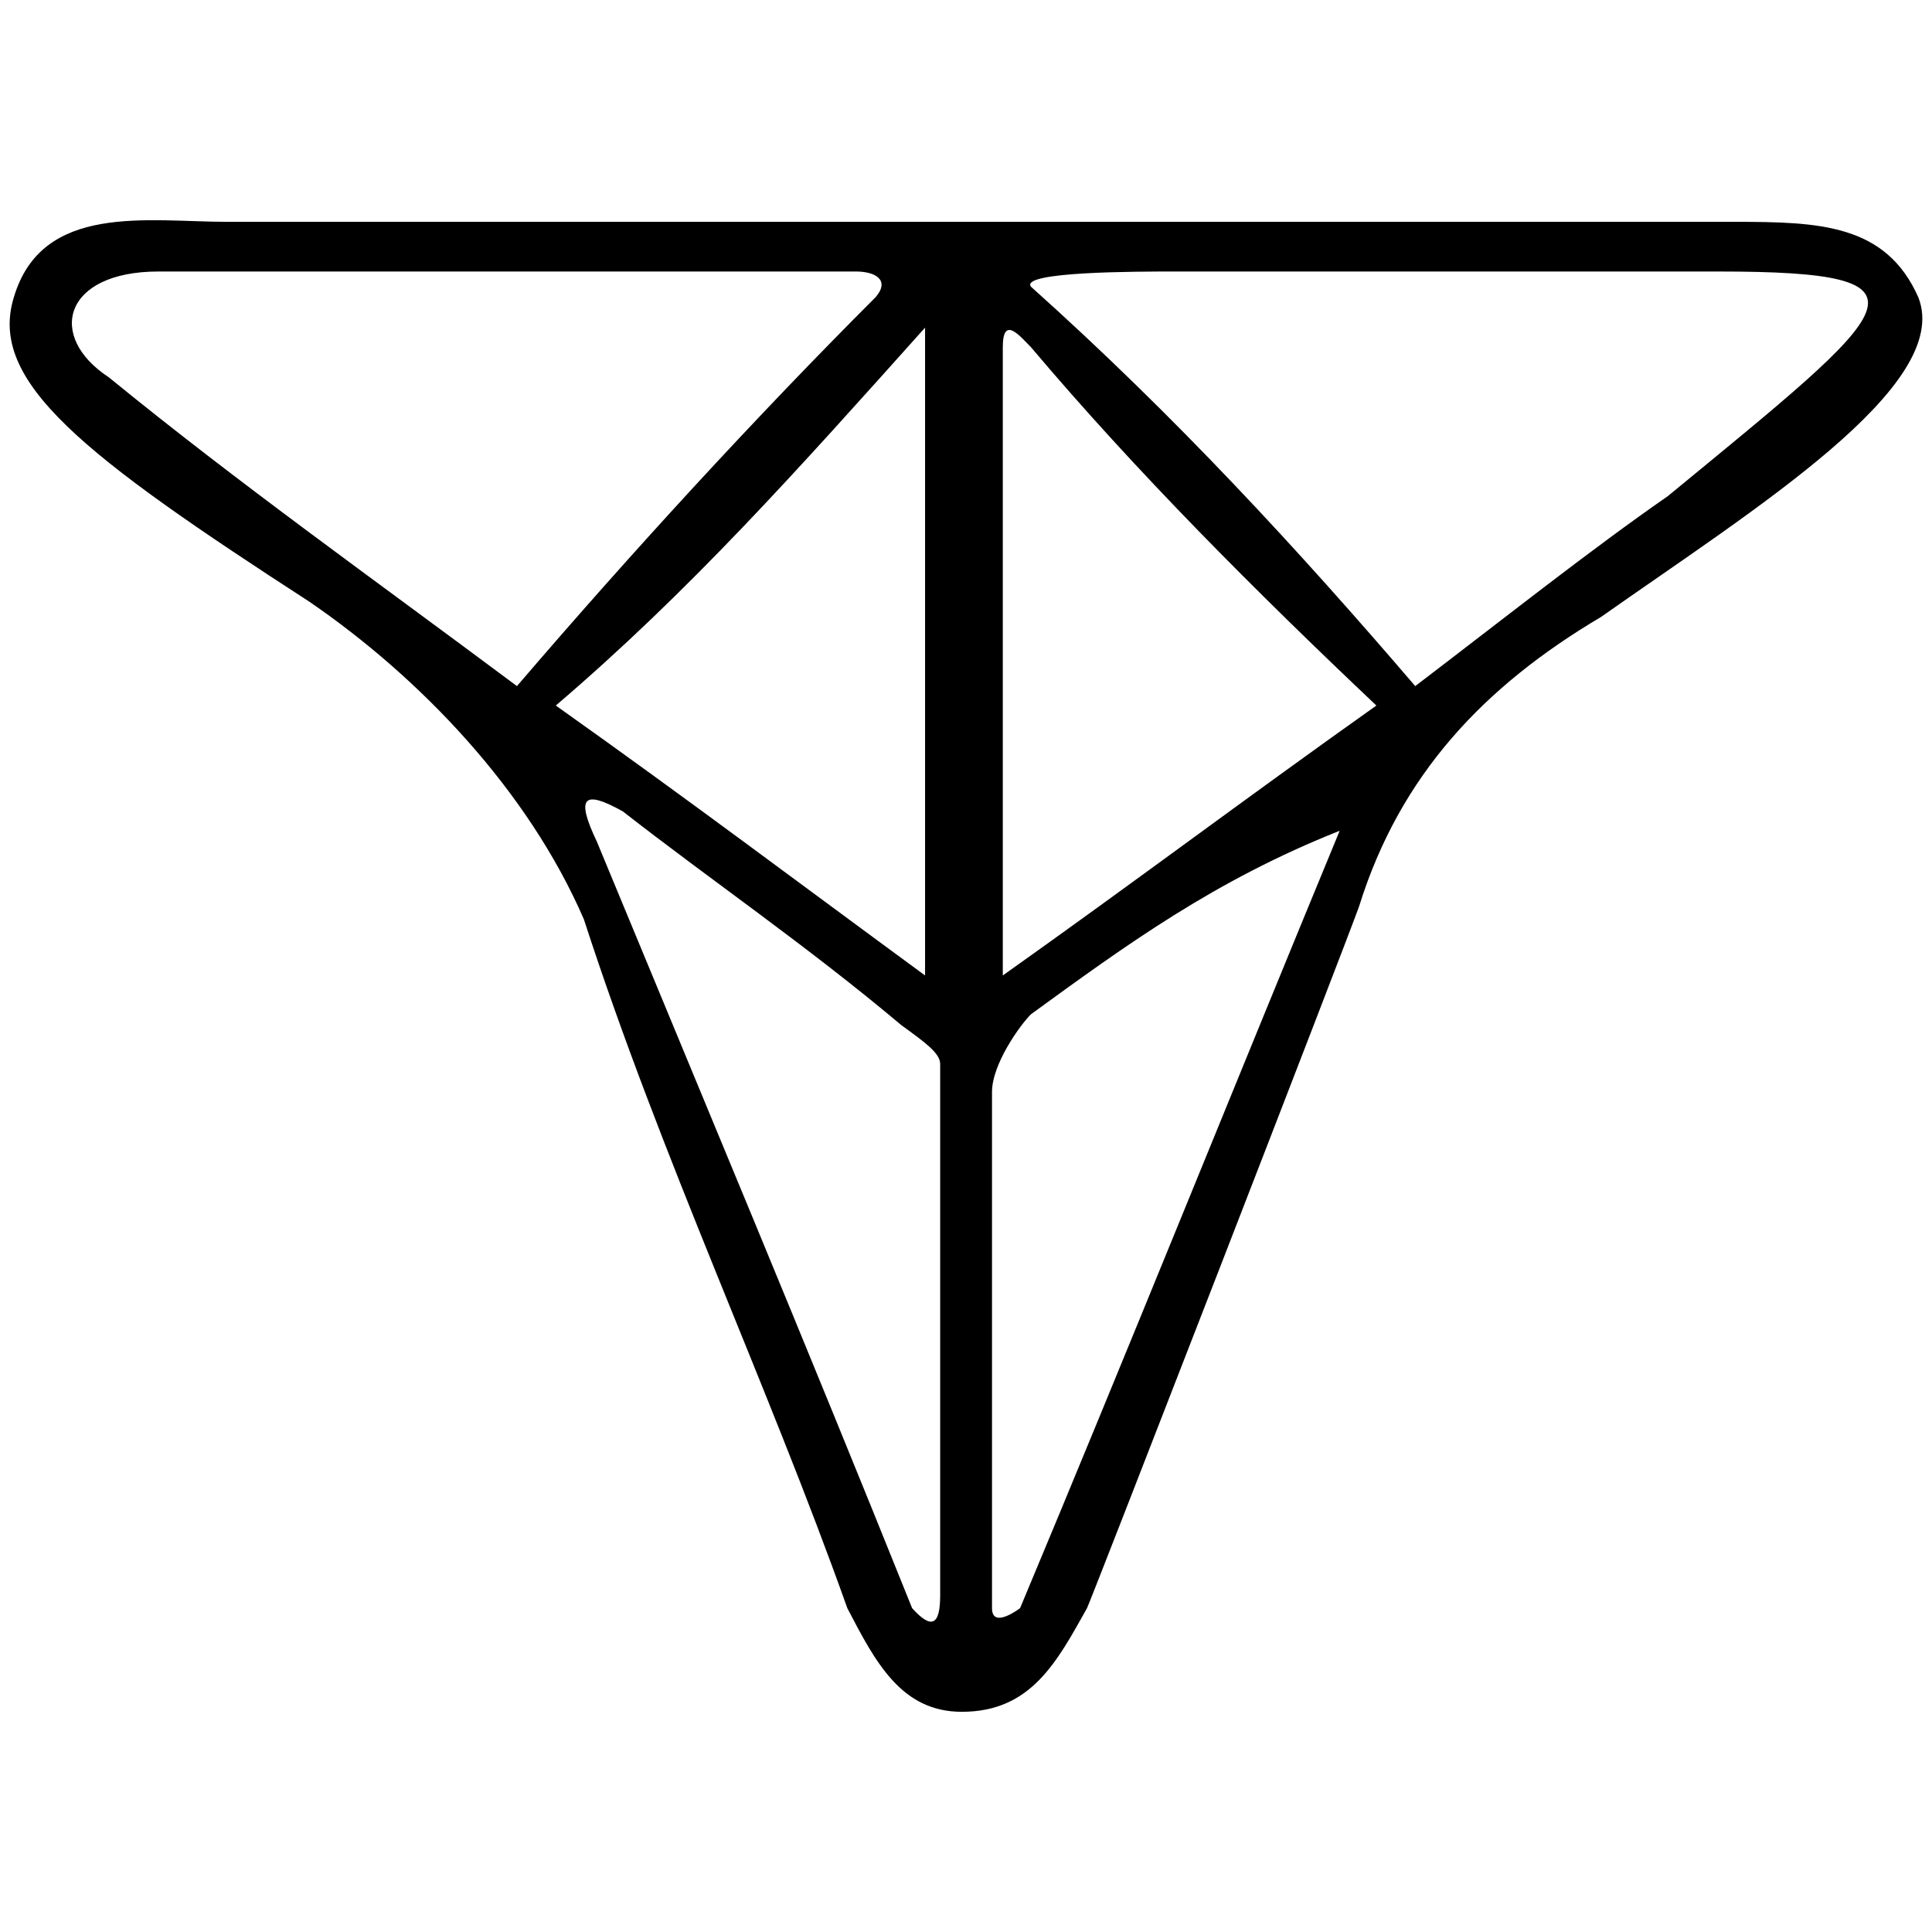
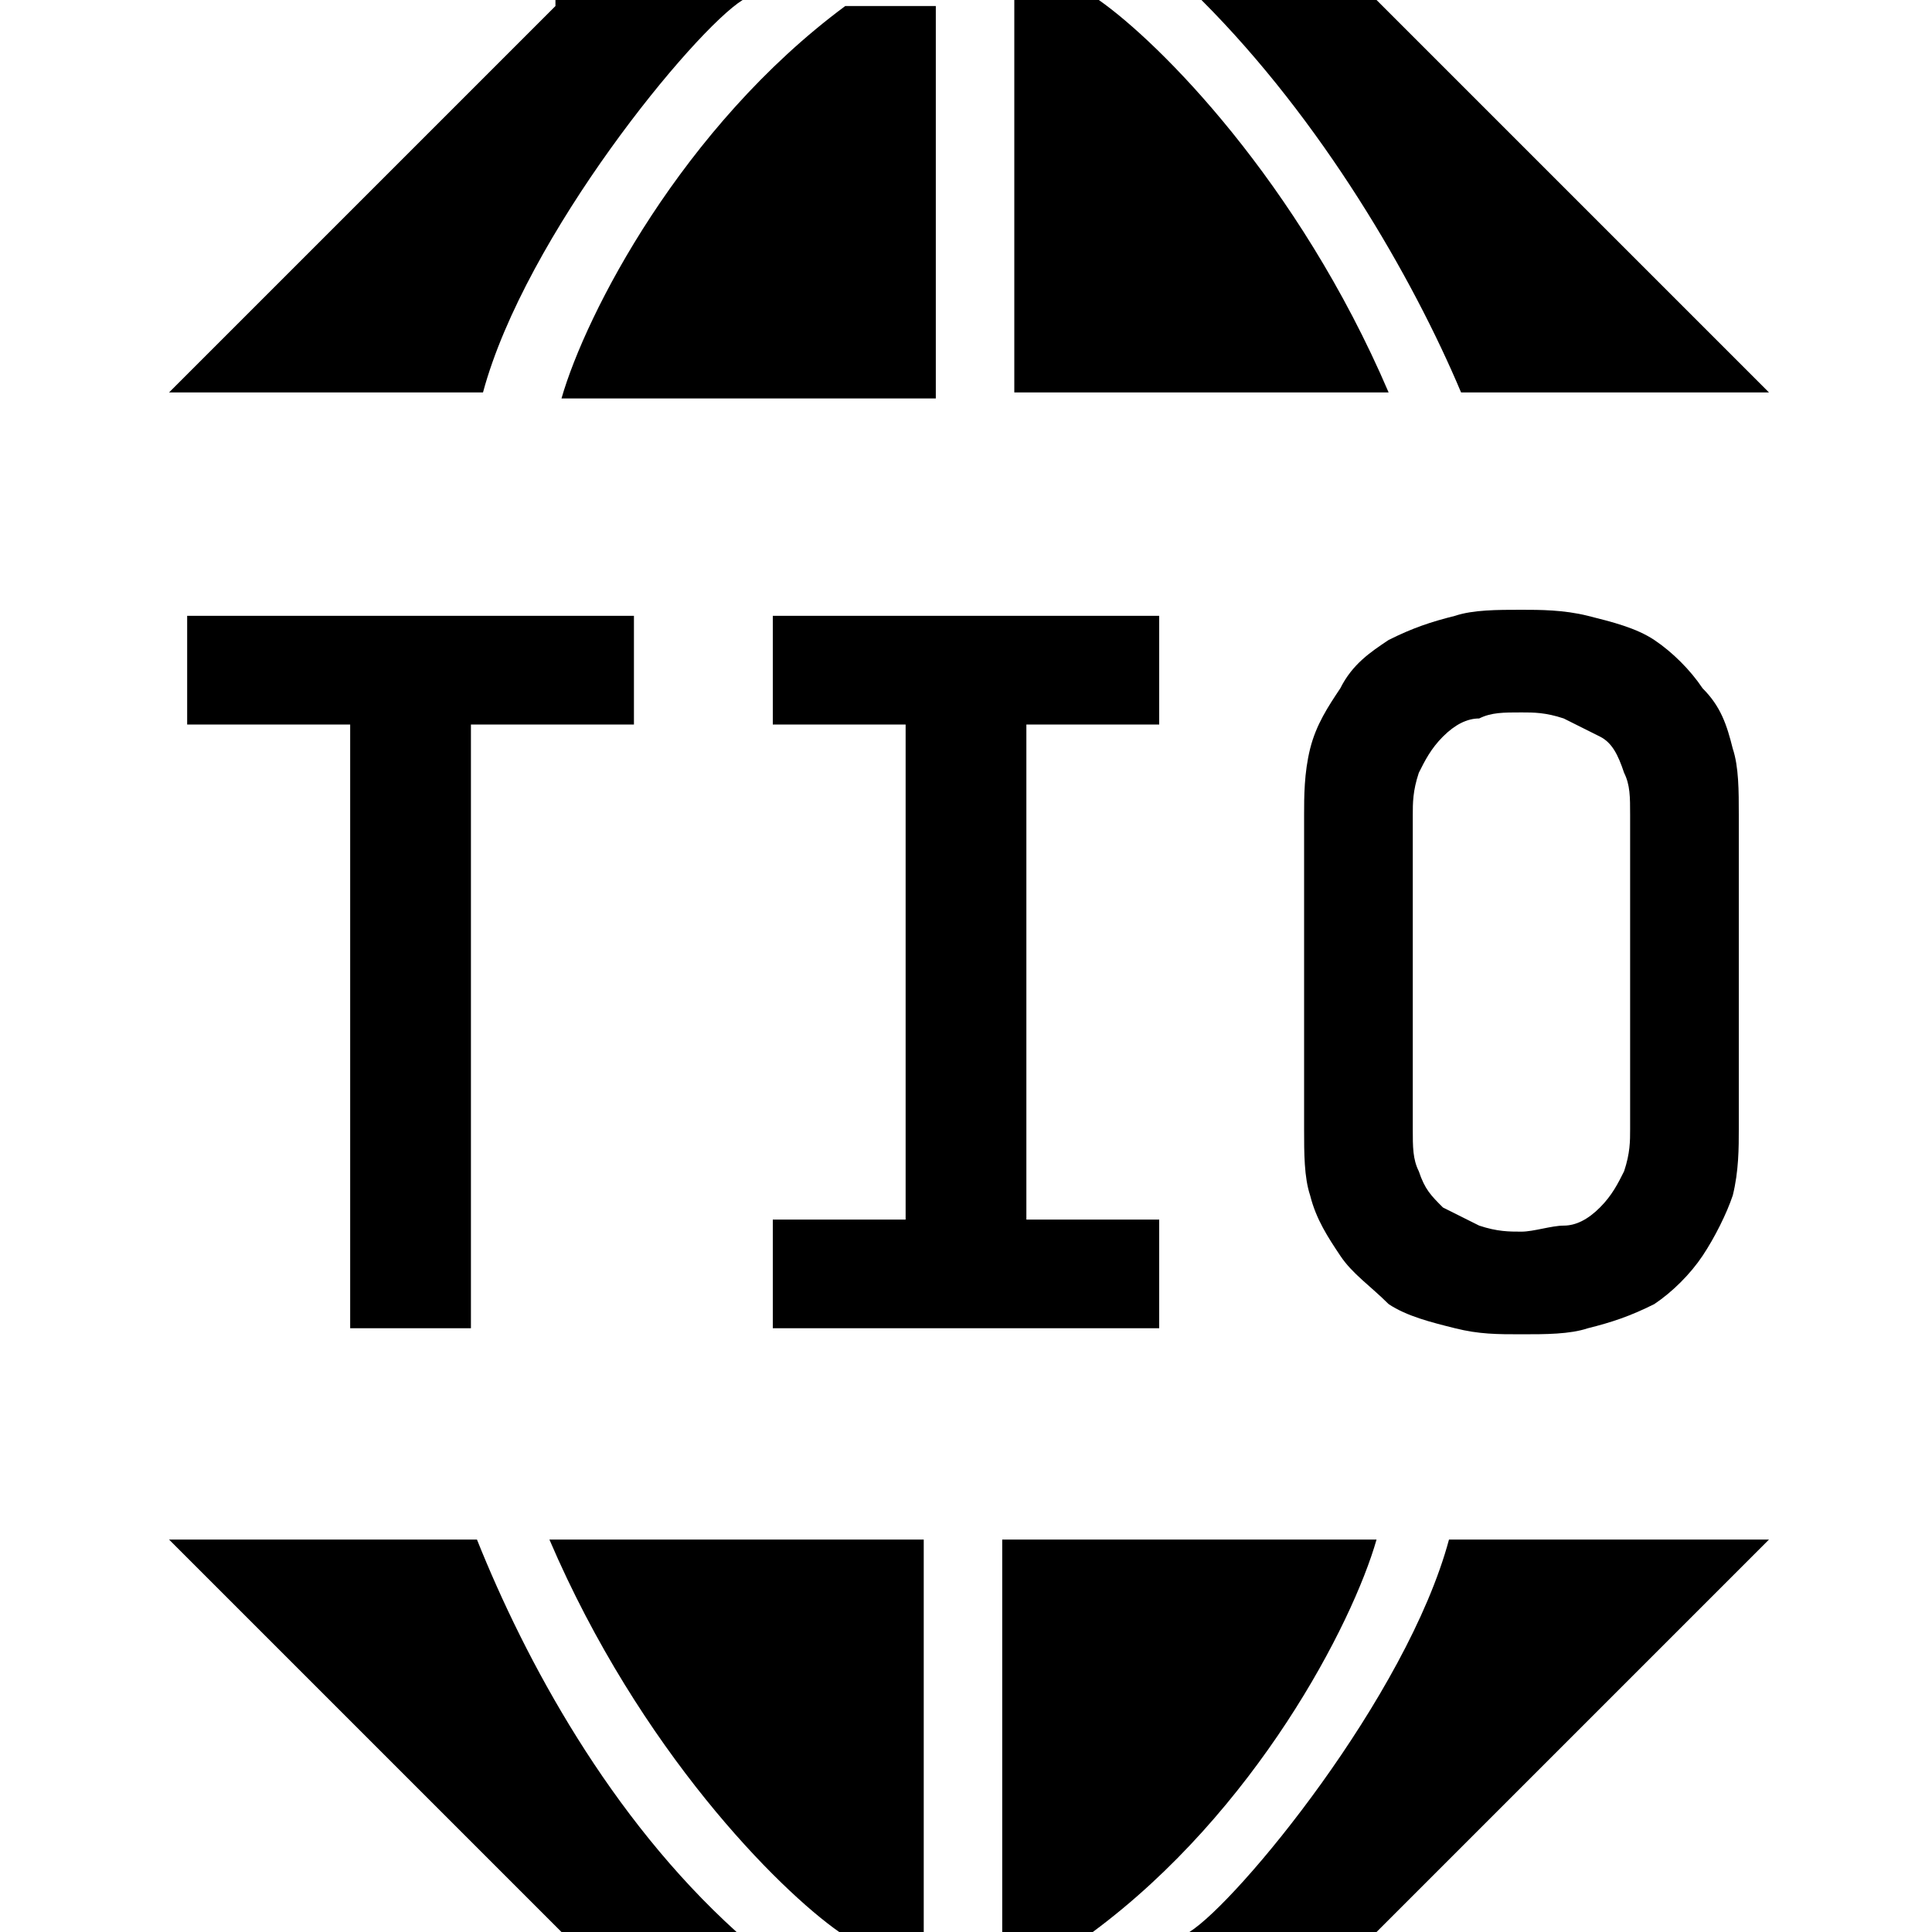
- <svg xmlns="http://www.w3.org/2000/svg" viewBox="0 0 1000 1000">
-   <path d="M897.943 114.823H117.799c-41.354 0-96.12-10.059-110.65 39.12-13.413 43.589 35.766 81.59 153.122 157.593 57.002 39.119 112.886 97.238 141.946 164.3 40.237 124.062 95.003 240.301 136.358 356.54 14.53 27.942 27.942 53.65 59.237 53.65 35.766 0 49.178-25.708 64.826-53.65 2.235-4.47 134.122-344.246 140.828-363.247 21.236-68.179 64.825-114.004 125.18-149.77 79.356-55.884 182.183-119.592 164.3-165.417-16.765-38.001-51.414-39.119-95.003-39.119zM56.327 195.297C23.914 174.06 32.855 140.53 82.033 140.53h361.012c10.06 0 17.883 4.47 10.06 13.412-61.473 61.473-125.181 130.77-185.536 201.183-74.885-55.884-144.181-105.062-211.242-159.828zm231.36 169.888c69.297-59.238 124.063-120.71 191.124-195.595v335.305c-67.06-49.178-121.827-90.532-191.124-139.71zm21.236 70.414c-11.177-23.472-6.706-26.825 13.413-15.648 45.825 35.766 95.003 69.296 144.18 110.65 12.295 8.942 20.119 14.53 20.119 20.119v274.95c0 15.648-4.47 17.883-14.53 6.706C417.34 696.02 362.572 565.25 308.923 435.6zM513.46 832.376V565.25c0-14.53 14.53-34.648 20.119-40.237 49.178-35.766 95.003-69.296 159.829-95.003-55.885 135.24-110.651 271.597-165.418 402.366 0 0-14.53 11.177-14.53 0zm5.589-327.481V179.649c0-16.765 8.941-5.588 14.53 0 54.766 64.826 116.239 126.298 178.83 185.536-69.297 49.178-124.064 90.532-193.36 139.71zm14.53-356.541c-5.589-7.824 54.766-7.824 74.885-7.824H889c119.592 0 93.886 17.883-25.707 116.24-40.236 27.941-83.826 62.59-130.769 98.355-60.354-70.414-124.062-139.71-198.947-206.771z" />
+ <svg xmlns="http://www.w3.org/2000/svg" viewBox="0 0 32 32">
+   <path d="M9.2.1L2.8 6.5H8c.7-2.6 3.5-6 4.3-6.5H9.2zm6.3 6.4V.1H14c-2.7 2-4.3 5.1-4.7 6.5h6.2zm1.2 0H23C21.5 3 19.2.7 18.2 0h-1.4v6.5zm7.5 0h5.1L22.8 0h-2.9c2 2 3.5 4.6 4.3 6.5zM22.8 32l6.5-6.5H24c-.7 2.6-3.5 6-4.3 6.5h3.1zm-6.2-6.5V32h1.5c2.7-2 4.3-5.1 4.7-6.5h-6.2zm-1.2 0H9.1c1.5 3.5 3.8 5.8 4.8 6.5h1.4v-6.5zm-7.5 0H2.8L9.3 32h2.9c-2.1-1.9-3.5-4.5-4.3-6.5zM5.8 22h2V12h2.7v-1.8H3.1V12h2.7v10zm7 0h6.4v-1.8H17V12h2.2v-1.8h-6.4V12H15v8.2h-2.2V22zm12.4.1c.4 0 .8 0 1.1-.1.4-.1.7-.2 1.1-.4.3-.2.6-.5.8-.8.2-.3.4-.7.5-1 .1-.4.1-.8.1-1.1v-5.2c0-.4 0-.8-.1-1.1-.1-.4-.2-.7-.5-1-.2-.3-.5-.6-.8-.8-.3-.2-.7-.3-1.1-.4-.4-.1-.8-.1-1.1-.1-.4 0-.8 0-1.1.1-.4.1-.7.2-1.1.4-.3.2-.6.4-.8.8-.2.3-.4.6-.5 1-.1.4-.1.8-.1 1.1v5.2c0 .4 0 .8.1 1.1.1.4.3.7.5 1 .2.3.5.5.8.8.3.2.7.3 1.1.4.4.1.7.1 1.1.1zm0-1.7c-.2 0-.4 0-.7-.1l-.6-.3c-.2-.2-.3-.3-.4-.6-.1-.2-.1-.4-.1-.7v-5.2c0-.2 0-.4.1-.7.1-.2.2-.4.4-.6.2-.2.4-.3.6-.3.2-.1.4-.1.7-.1.2 0 .4 0 .7.1l.6.3c.2.1.3.3.4.6.1.2.1.4.1.7v5.2c0 .2 0 .4-.1.7-.1.2-.2.4-.4.6-.2.2-.4.3-.6.3-.2 0-.5.1-.7.1z" />
</svg>
